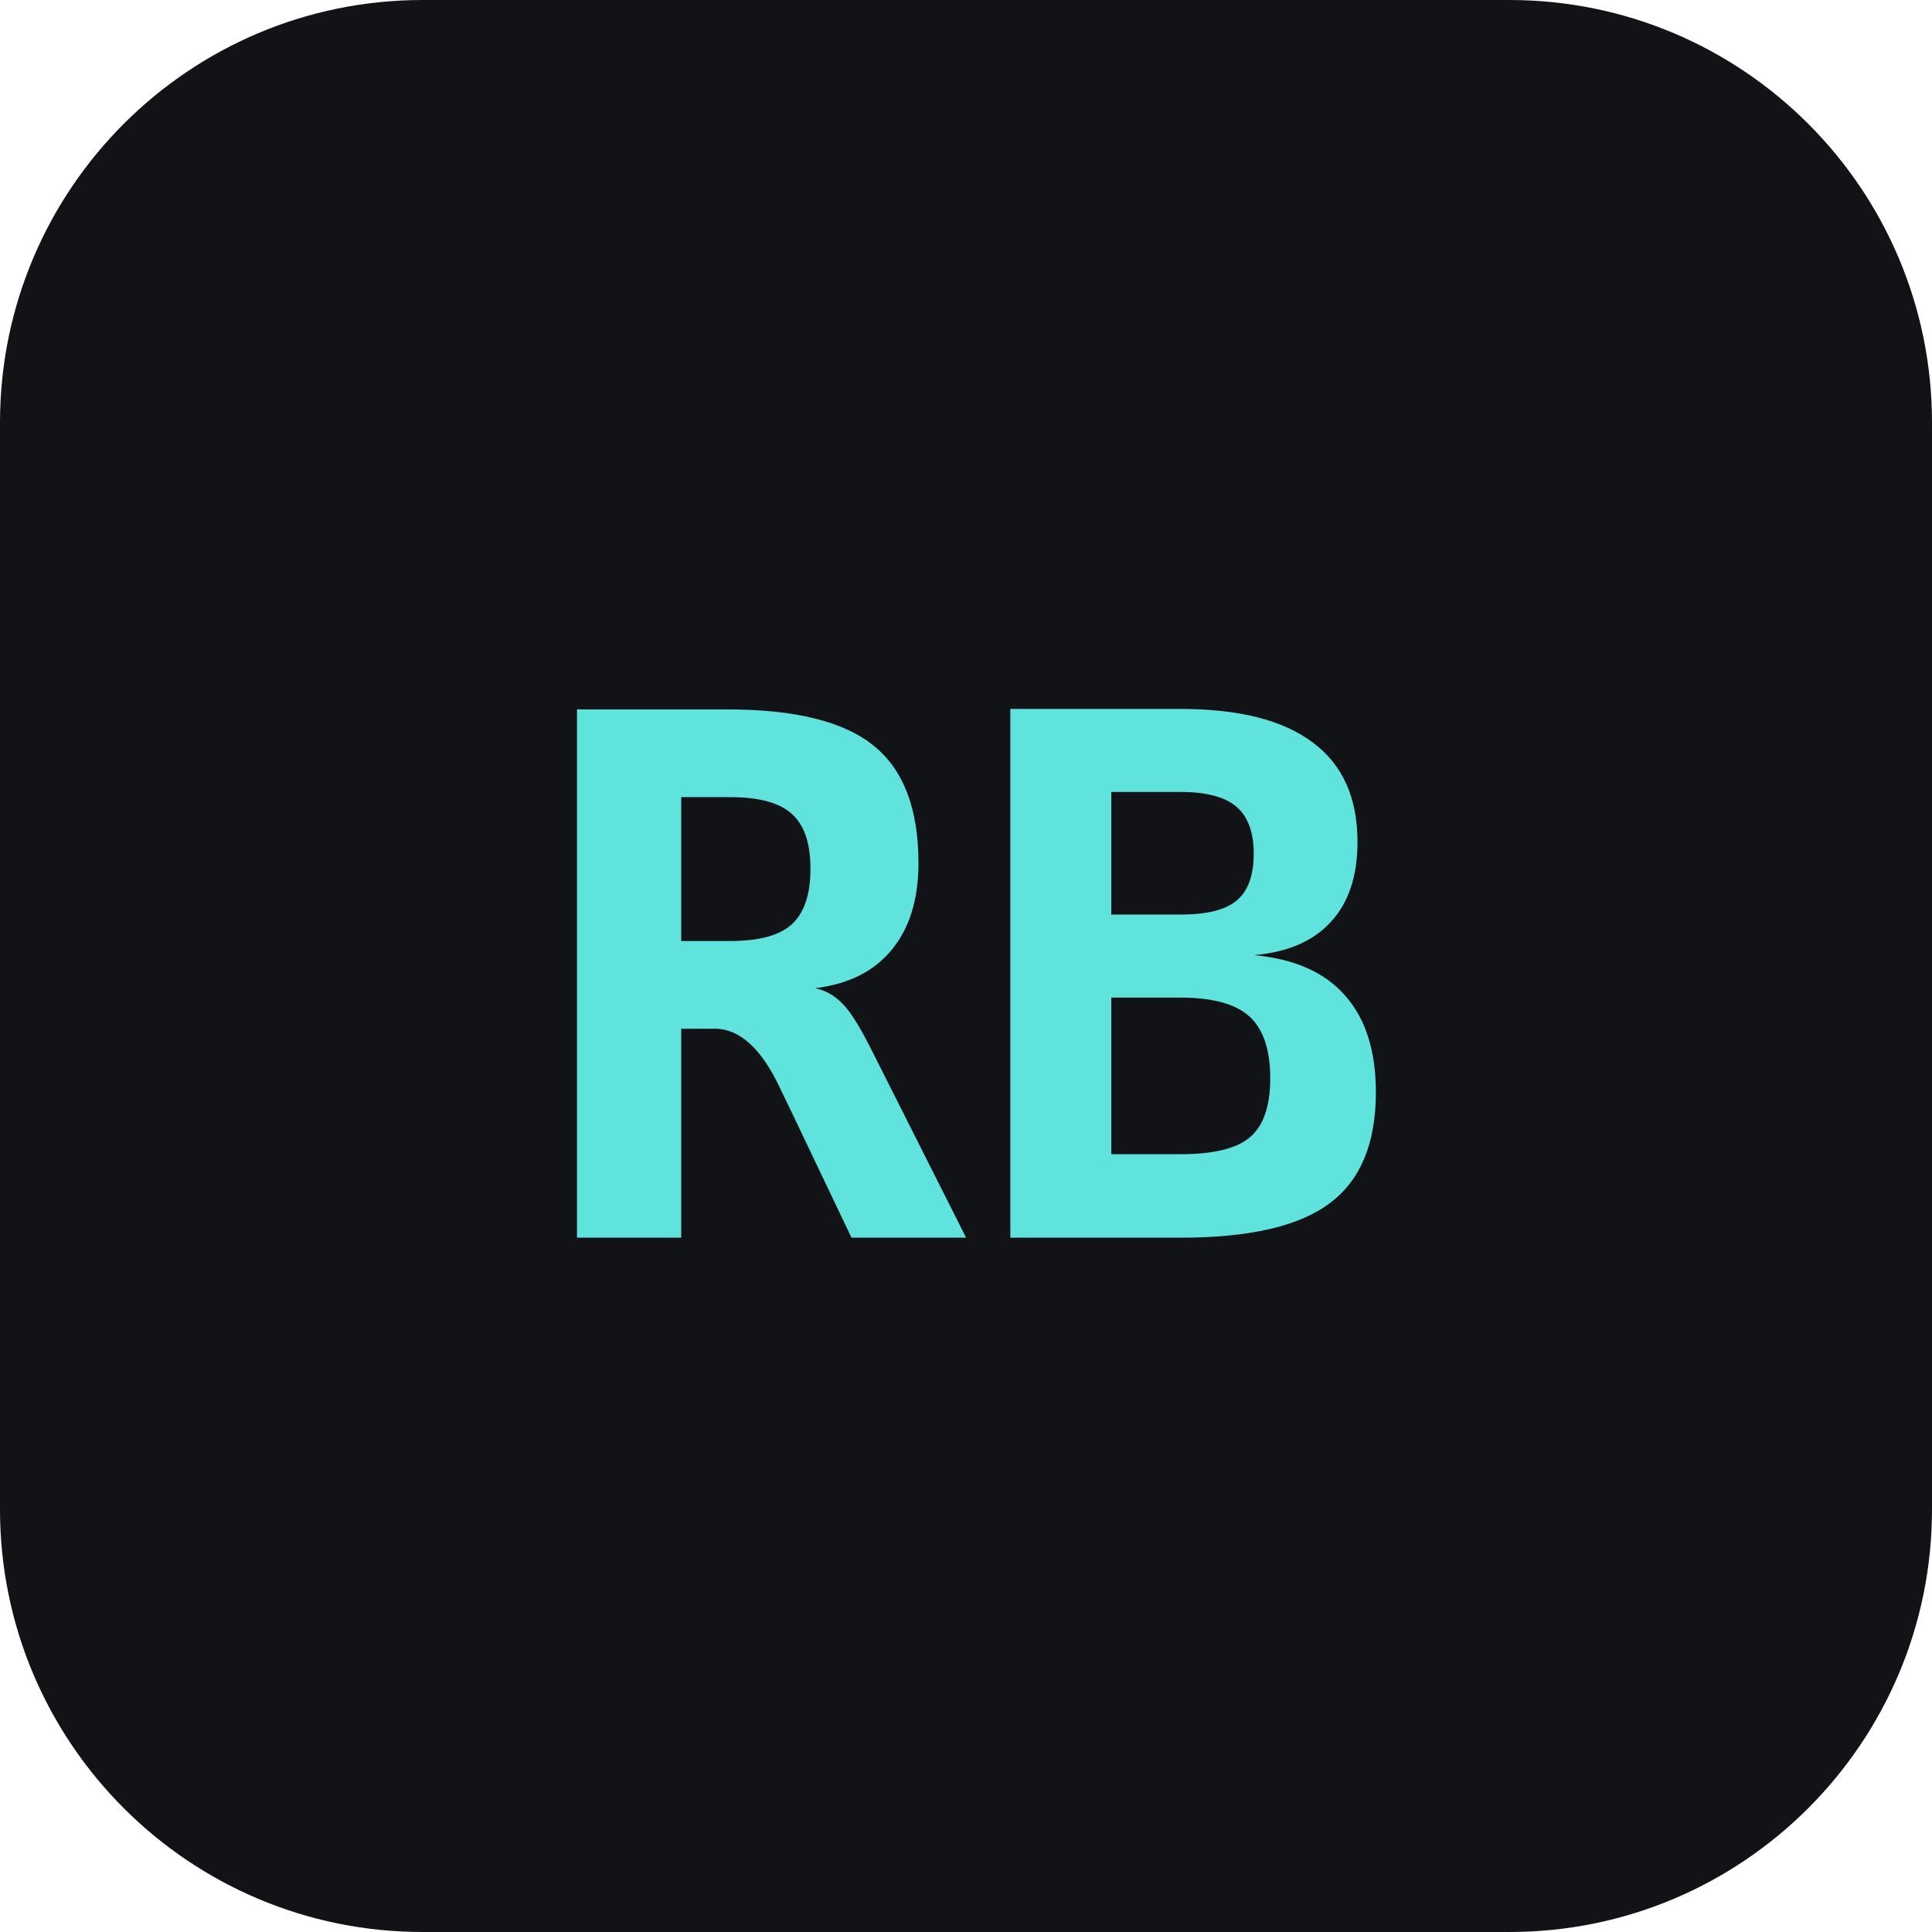
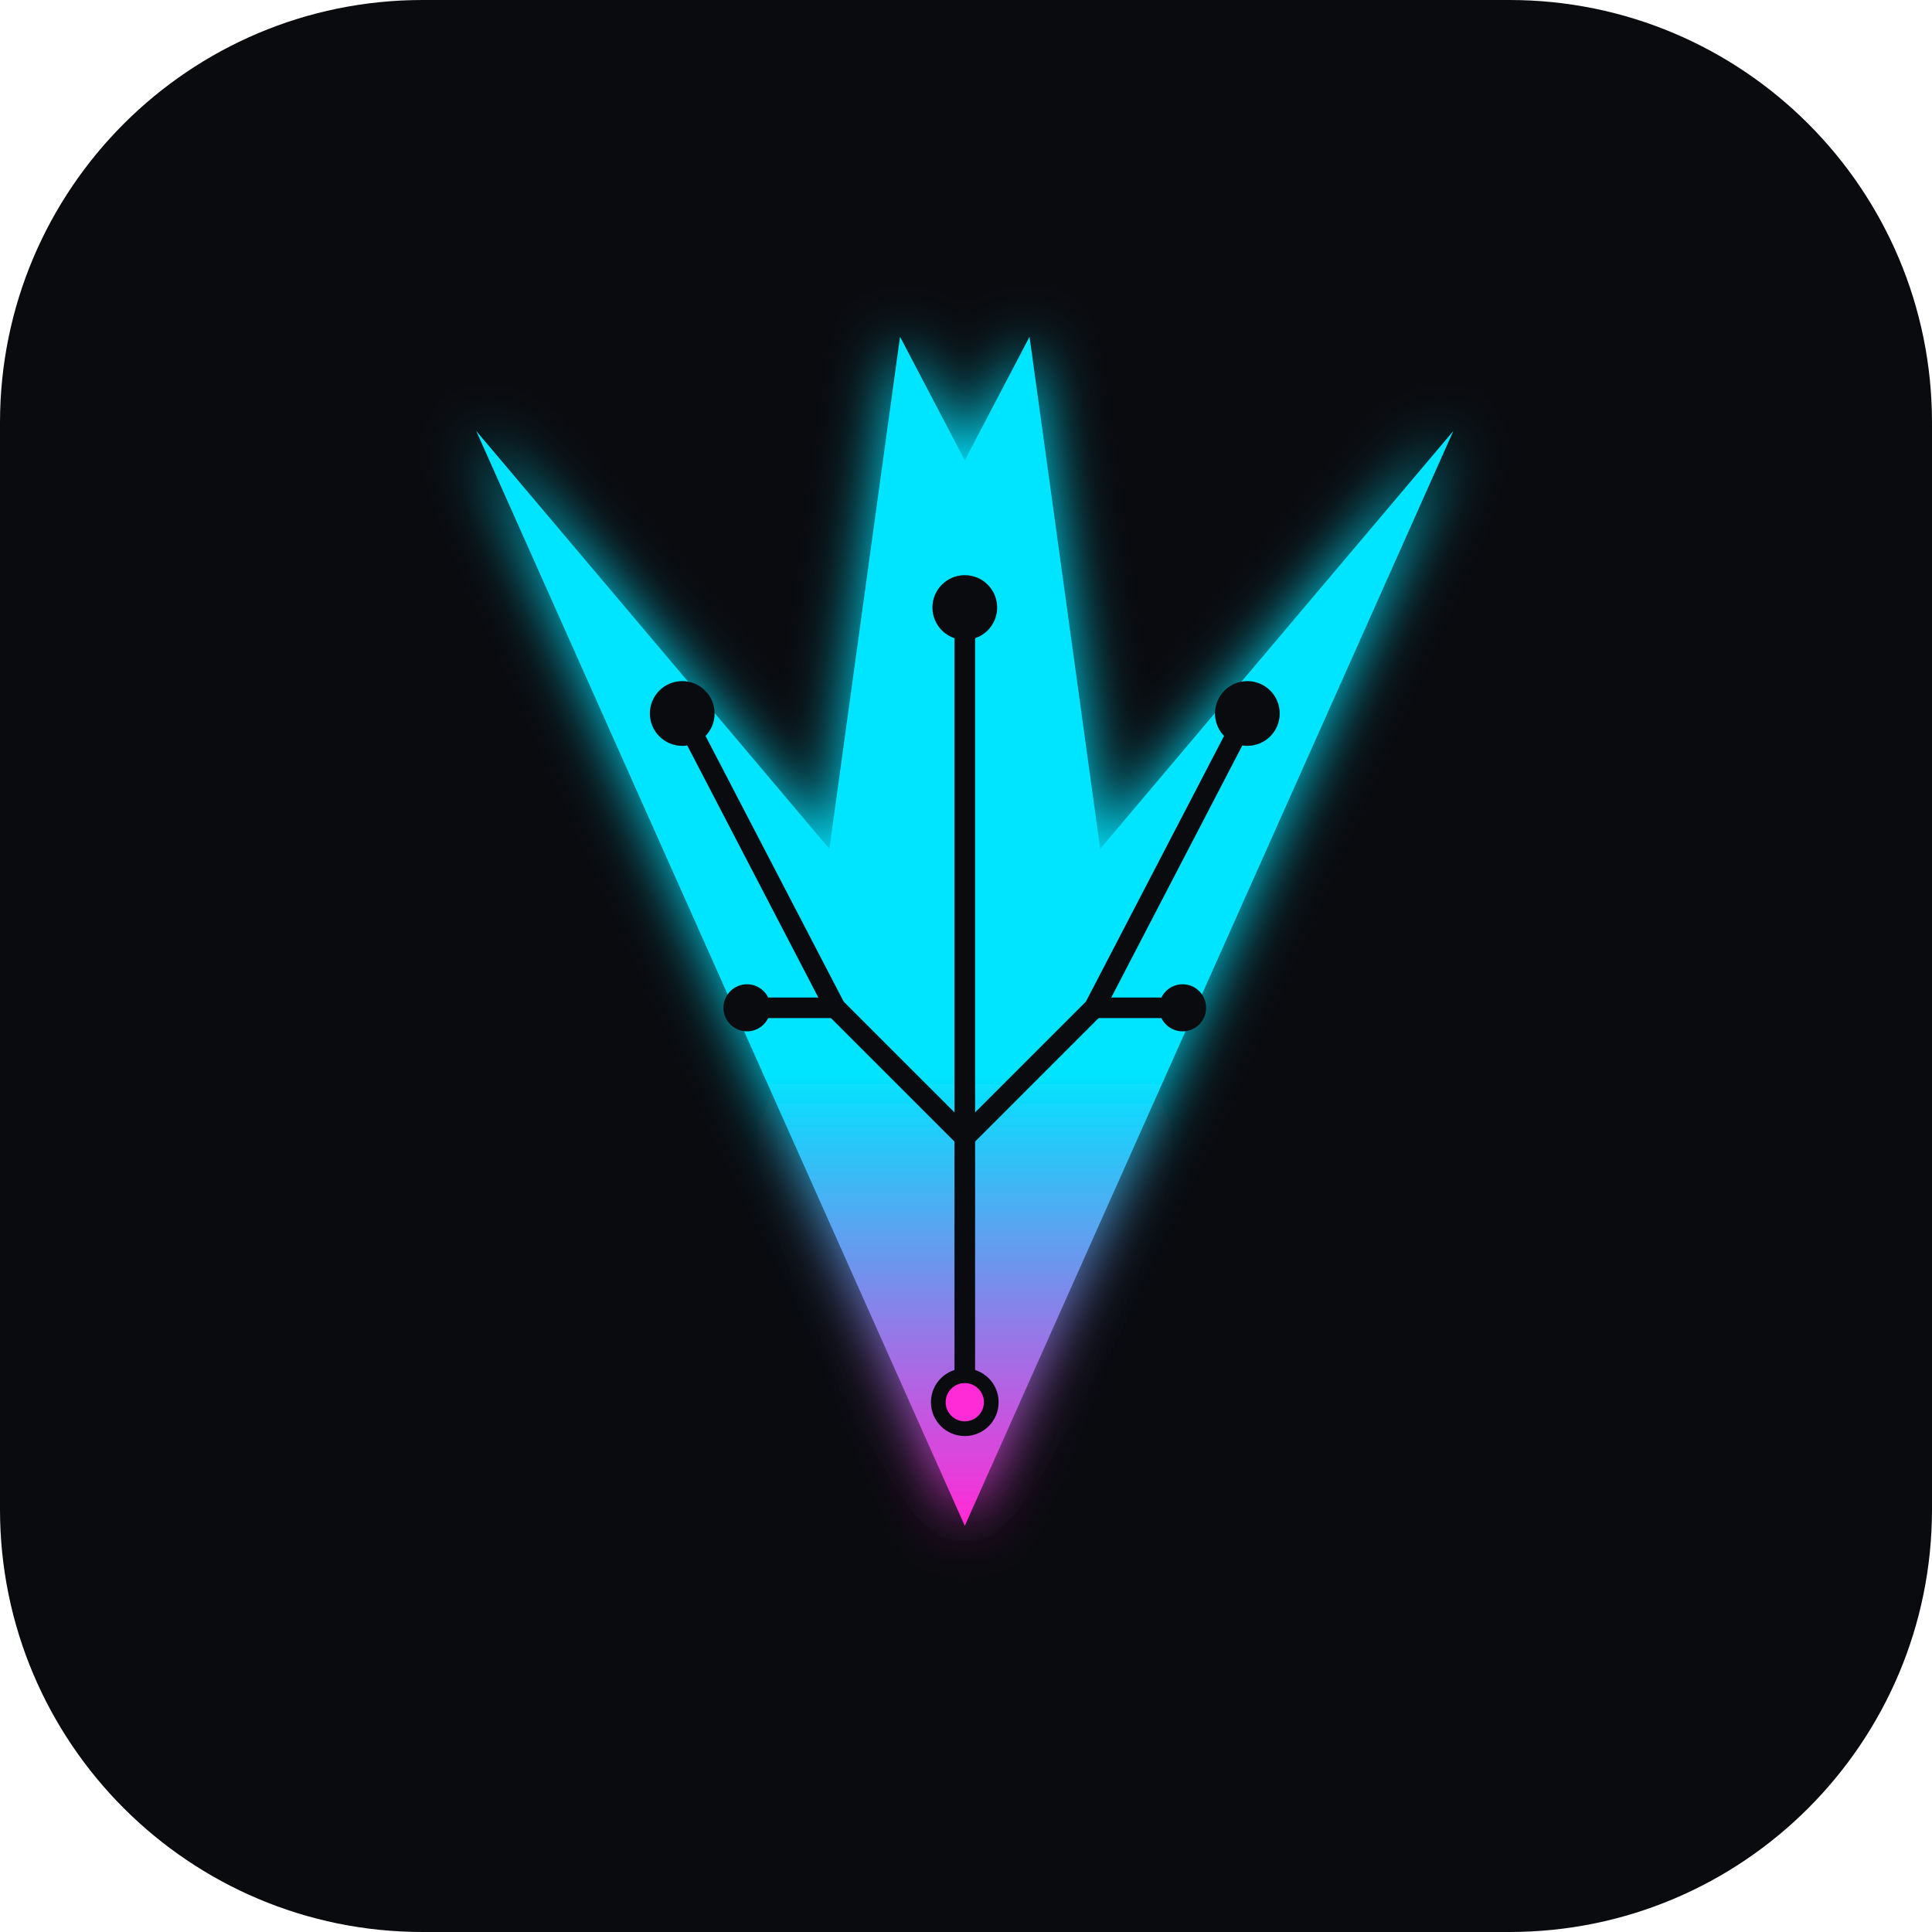
- <svg xmlns="http://www.w3.org/2000/svg" viewBox="0 0 64 64">
-   <rect width="64" height="64" rx="14" fill="#121317" />
-   <text x="32" y="41" text-anchor="middle" font-family="ui-monospace,monospace" font-size="24" font-weight="700" fill="#5fe3dc">RB</text>
+ <svg xmlns="http://www.w3.org/2000/svg" viewBox="0 0 512 512" width="512" height="512" role="img" aria-label="Rival Peregrine icon">
+   <rect width="512" height="512" rx="112" fill="#0A0B0F" />
+   <g transform="translate(56 44) scale(0.78)">
+     <defs>
+       <linearGradient id="igrad" x1="0" y1="0" x2="0" y2="1">
+         <stop offset="0" stop-color="#00E5FF" />
+         <stop offset="0.62" stop-color="#00E5FF" />
+         <stop offset="1" stop-color="#FF2BD6" />
+       </linearGradient>
+       <filter id="iglow" x="-30%" y="-30%" width="160%" height="160%">
+         <feGaussianBlur stdDeviation="10" result="b" />
+         <feMerge>
+           <feMergeNode in="b" />
+           <feMergeNode in="SourceGraphic" />
+         </feMerge>
+       </filter>
+     </defs>
+     <g filter="url(#iglow)">
+       <polygon points="256,462 422,90 302,232 278,58 256,100 234,58 210,232 90,90" fill="url(#igrad)" stroke-linejoin="round" />
+     </g>
+     <g stroke="#0A0B0F" stroke-width="7" stroke-linecap="round" fill="none">
+       <line x1="256" y1="150" x2="256" y2="420" />
+       <polyline points="256,330 300,286 352,186" />
+       <polyline points="256,330 212,286 160,186" />
+       <line x1="300" y1="286" x2="330" y2="286" />
+       <line x1="212" y1="286" x2="182" y2="286" />
+     </g>
+     <g fill="#0A0B0F">
+       <circle cx="352" cy="186" r="11" />
+       <circle cx="160" cy="186" r="11" />
+       <circle cx="330" cy="286" r="8" />
+       <circle cx="182" cy="286" r="8" />
+       <circle cx="256" cy="150" r="11" />
+     </g>
+     <circle cx="256" cy="420" r="9" fill="#FF2BD6" stroke="#0A0B0F" stroke-width="5" />
+   </g>
</svg>
